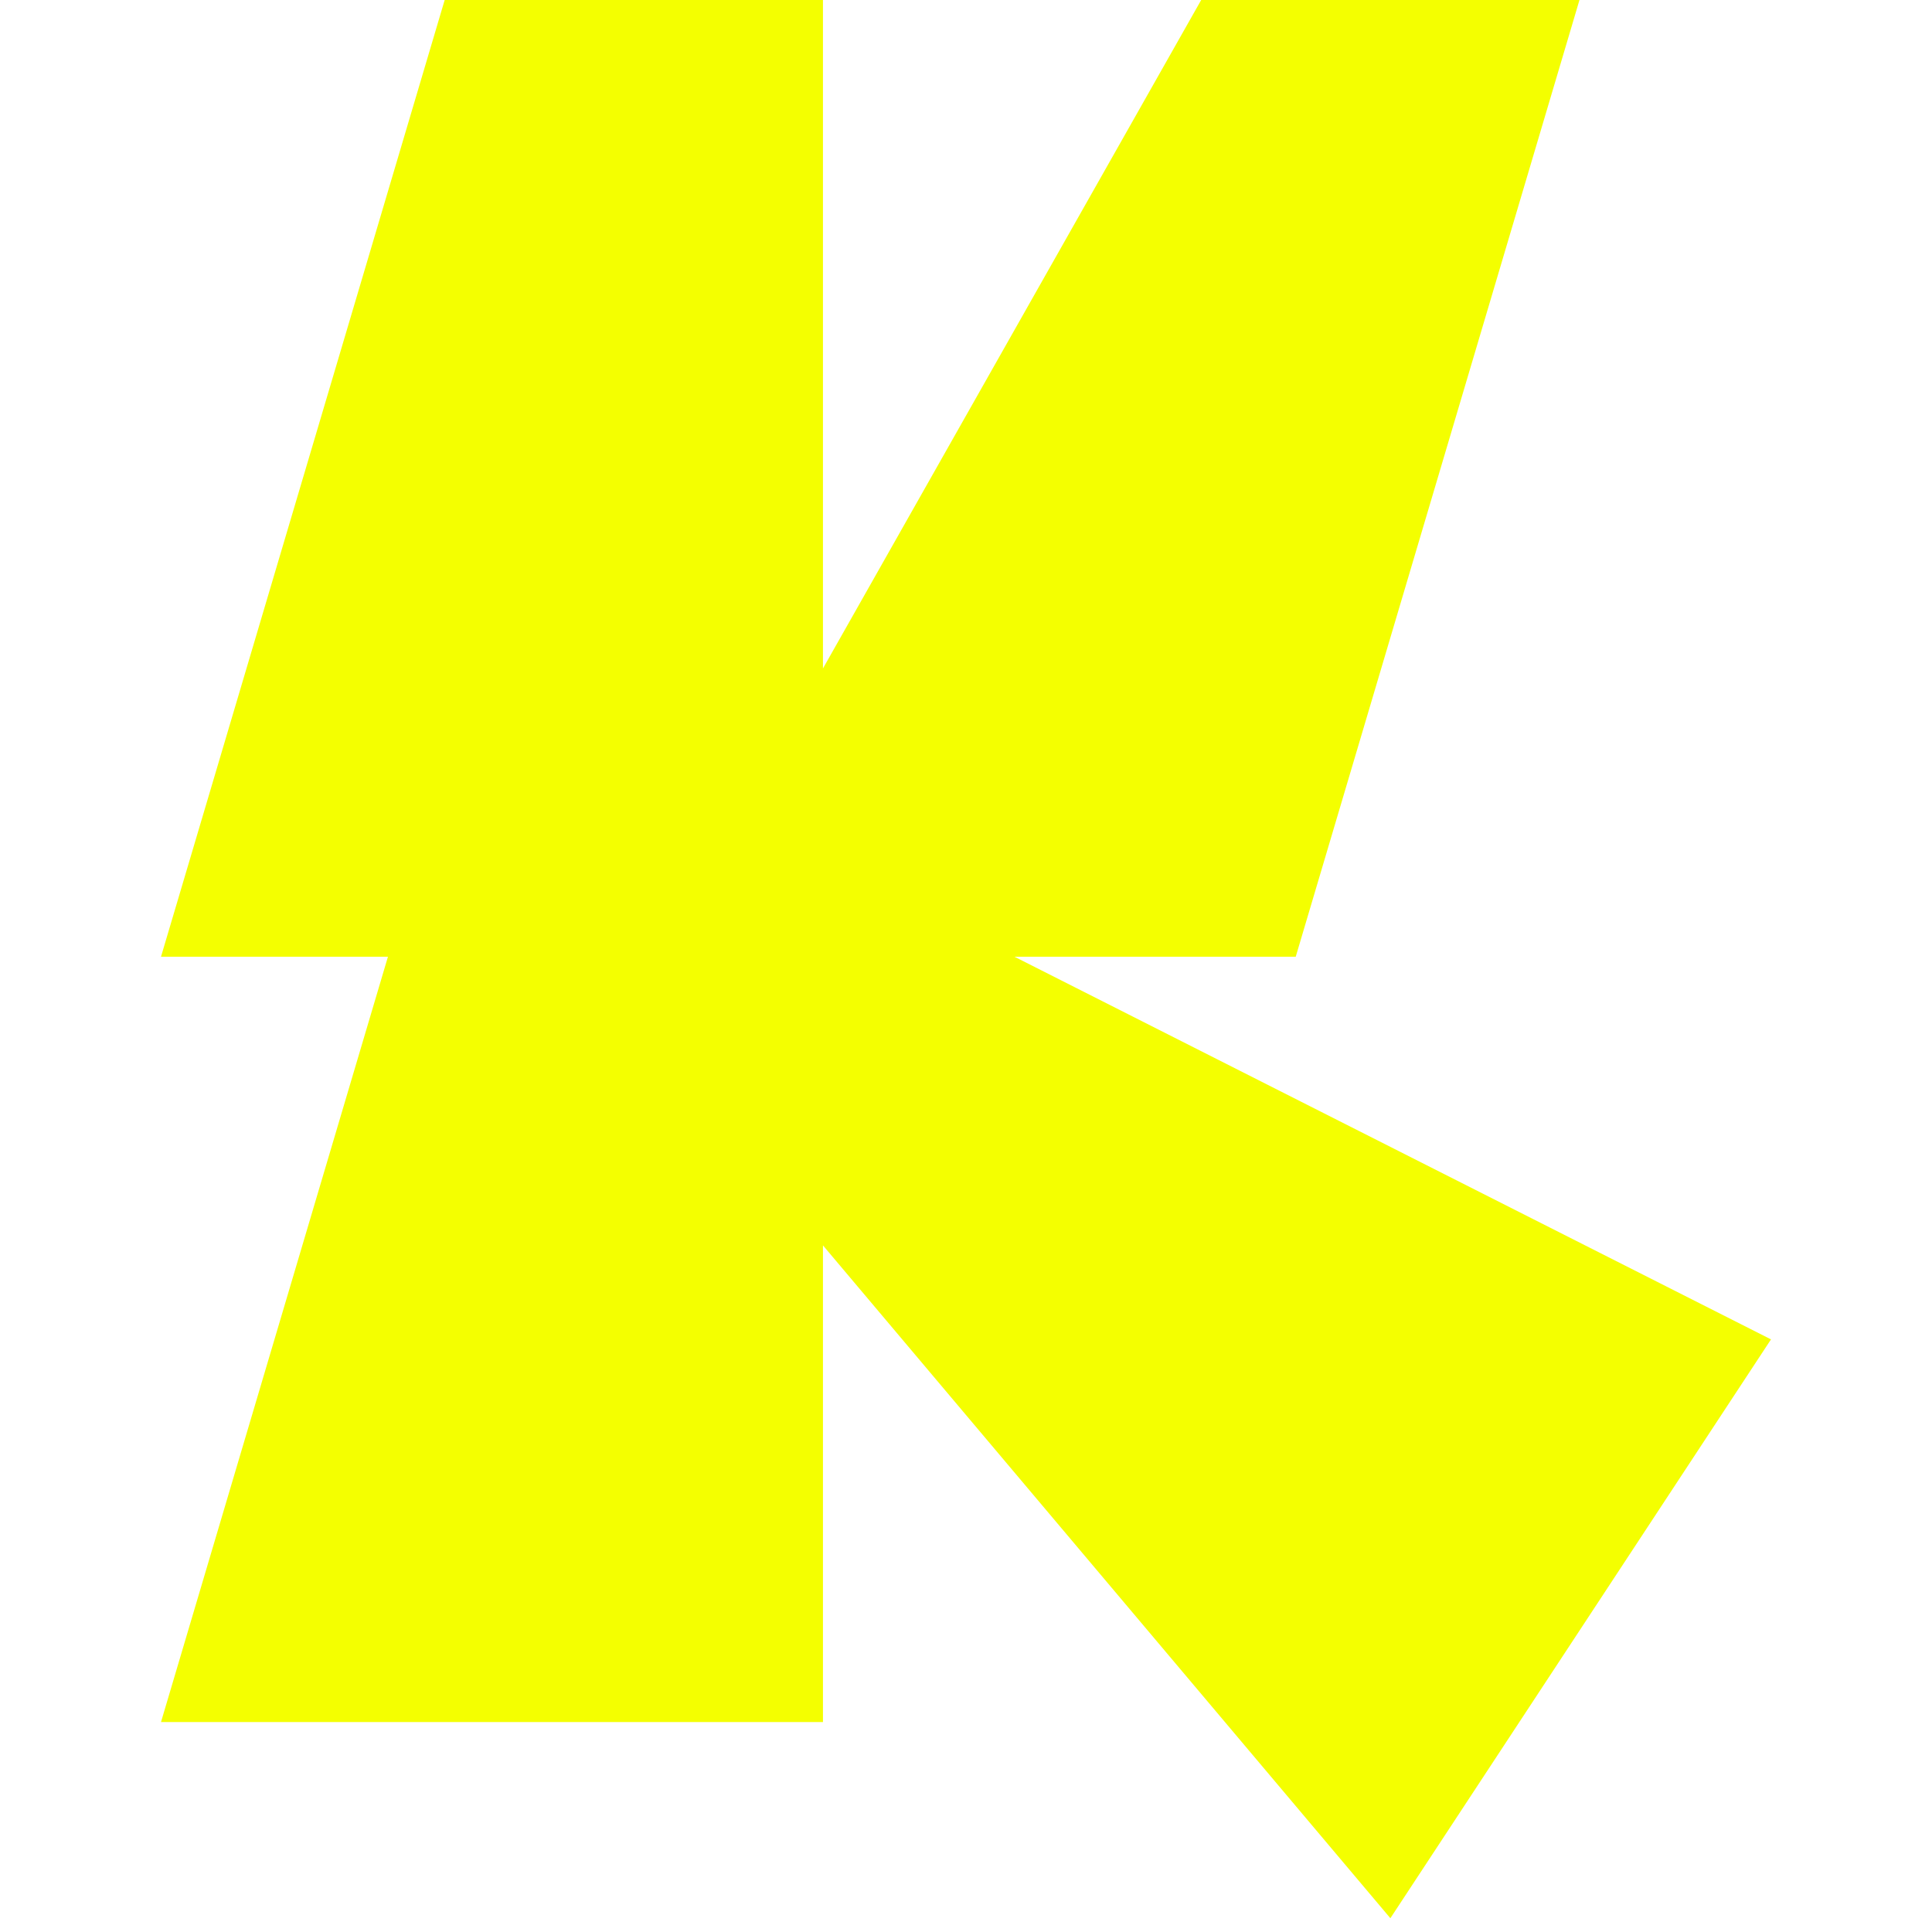
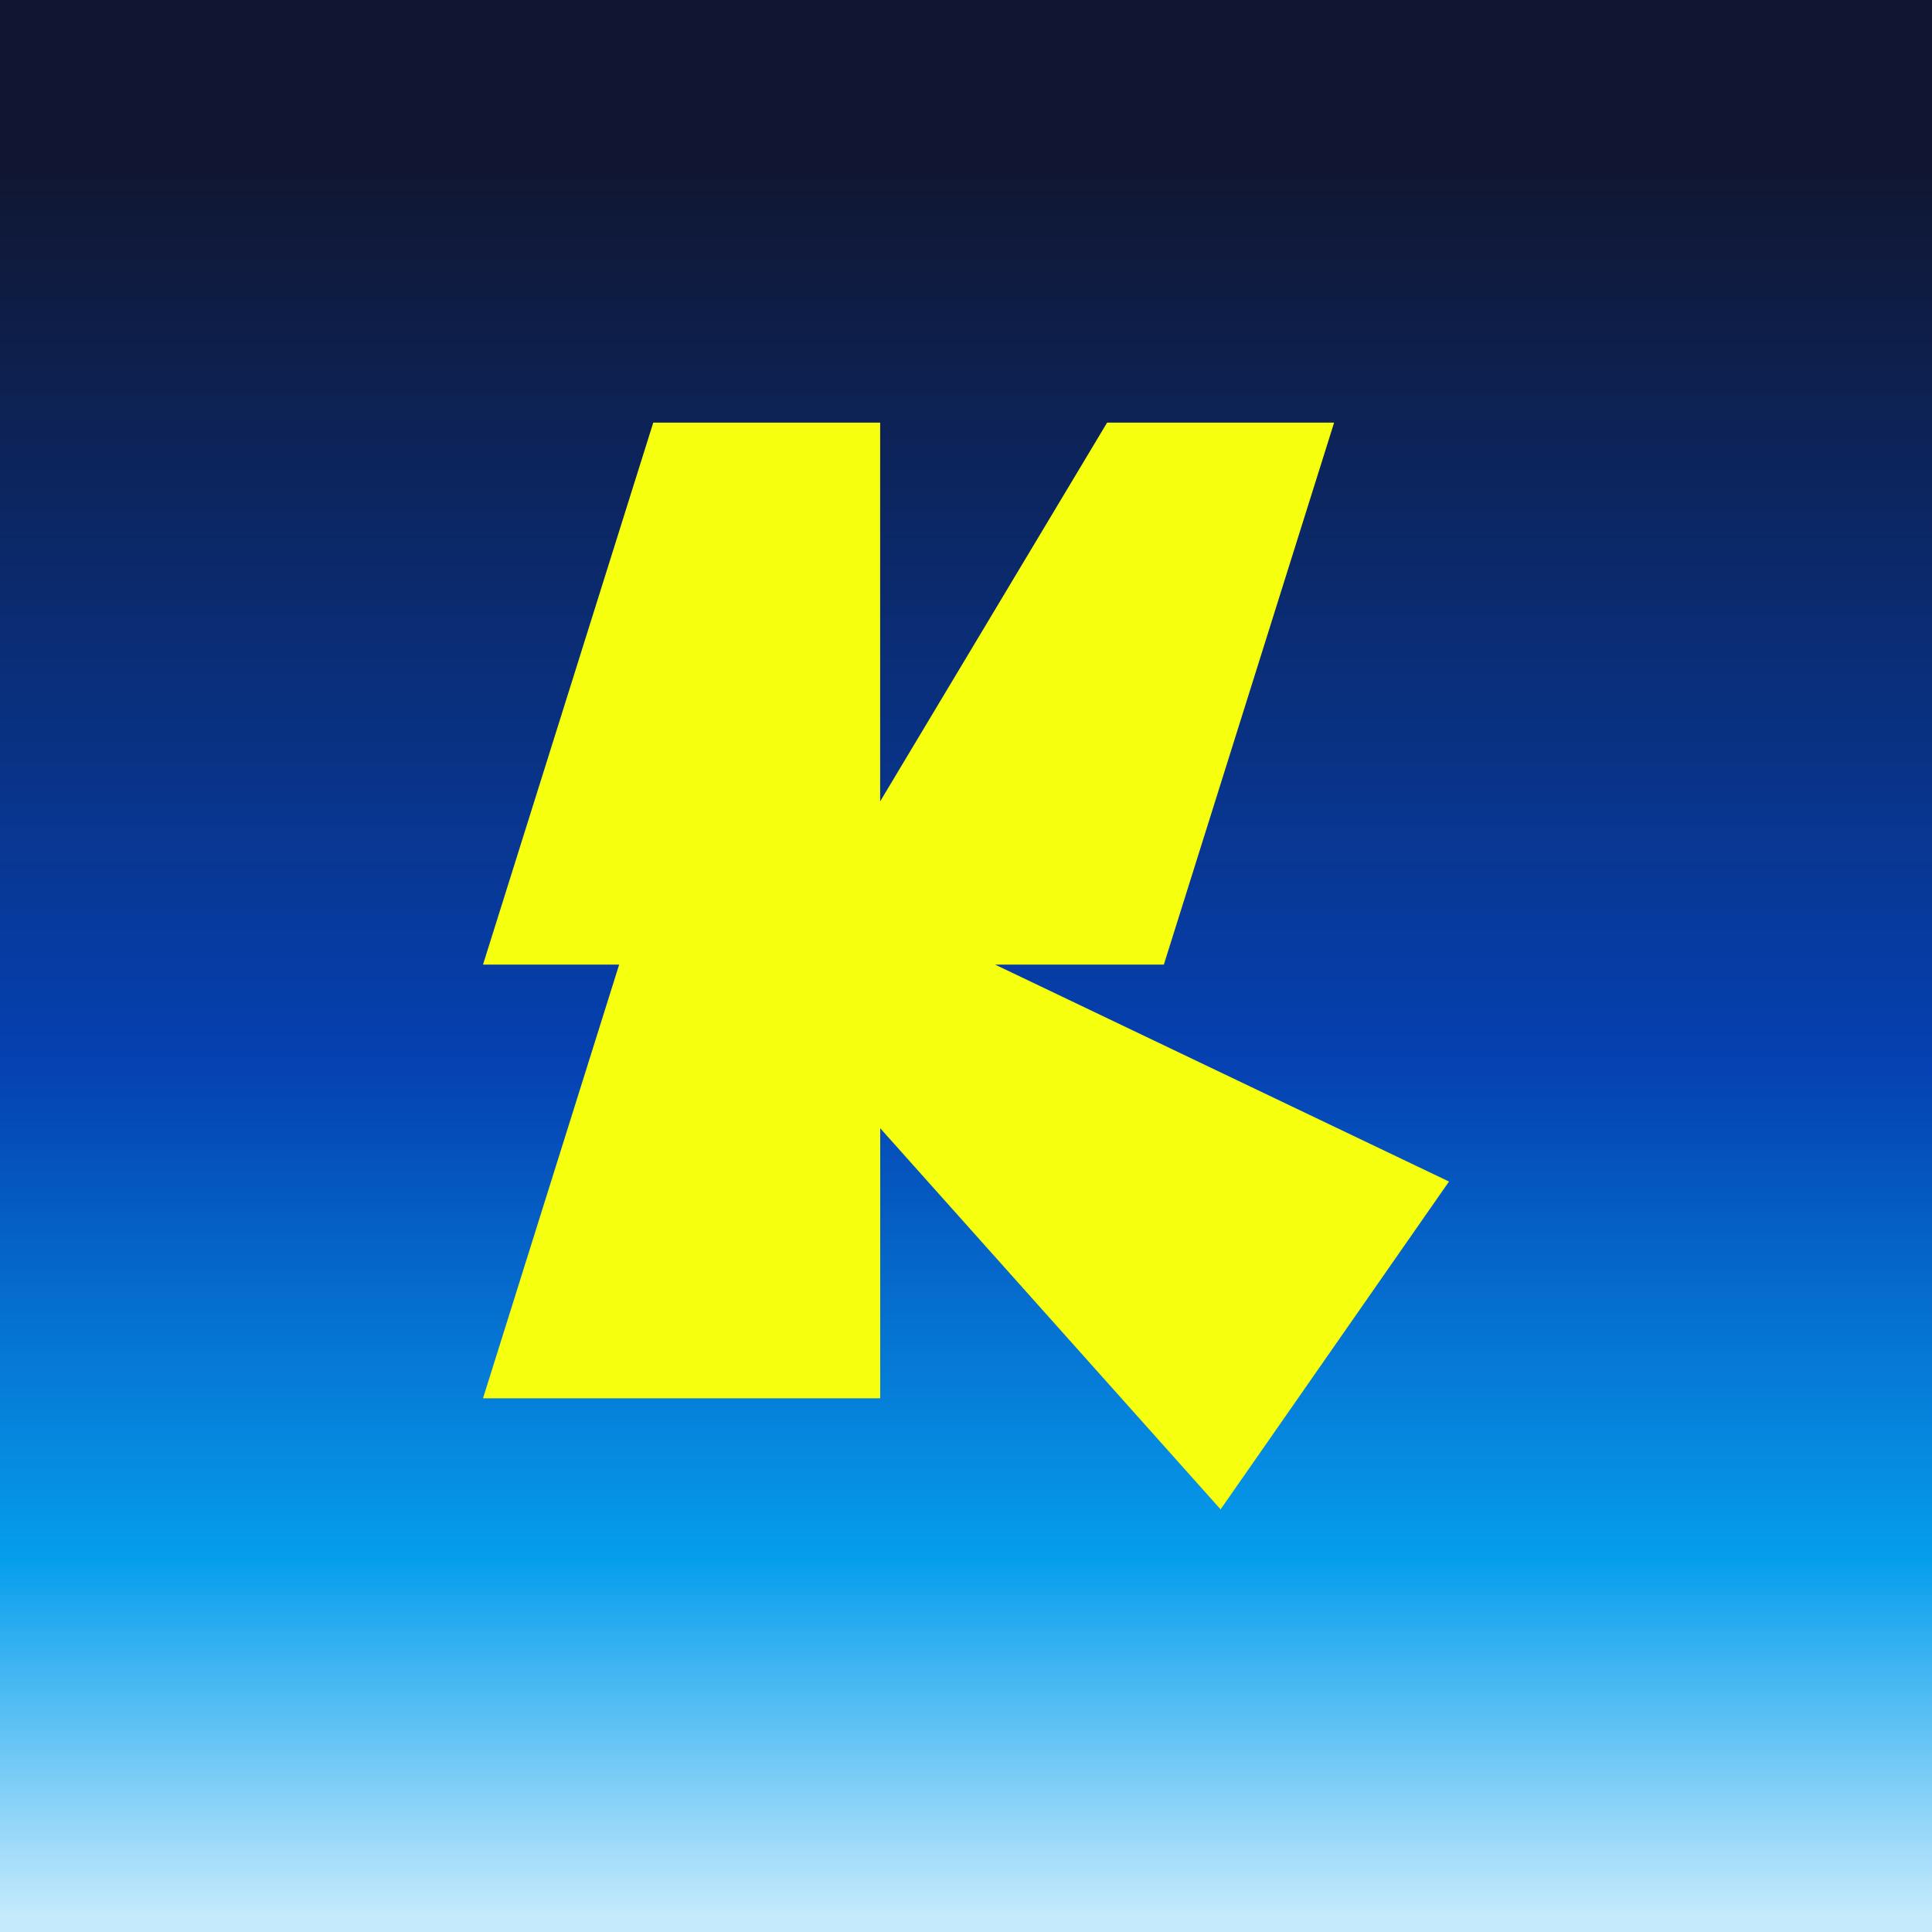
- <svg xmlns="http://www.w3.org/2000/svg" width="32" height="32" viewBox="0 0 50 60" fill="none">
-   <path d="M35.24 29.712L44.052 0H32.304L20.558 20.759V0H8.81L0 29.712H7.048L0 53.48H20.558V38.677L38.179 59.572L50 41.596L26.505 29.712H35.24Z" fill="#F4FF00" />
+ <svg xmlns="http://www.w3.org/2000/svg" width="32" height="32" fill="none" viewBox="0 0 32 32">
+   <path fill="url(#a)" d="M0 0h32v32H0z" />
+   <path fill="#F6FF0D" d="M14.579 13.272 18.337 7h3.76l-2.82 8.977h-2.795L24 19.57 20.217 25l-5.638-6.313v4.473H8l2.255-7.183H8L10.82 7h3.758v6.272Z" />
+   <defs>
+     <linearGradient id="a" x1="16" x2="16" y1="0" y2="45.328" gradientUnits="userSpaceOnUse">
+       <stop offset=".06" stop-color="#101631" />
+       <stop offset=".39" stop-color="#0541B2" />
+       <stop offset=".57" stop-color="#059EED" />
+       <stop offset=".7" stop-color="#C5EAFC" />
+     </linearGradient>
+   </defs>
</svg>
